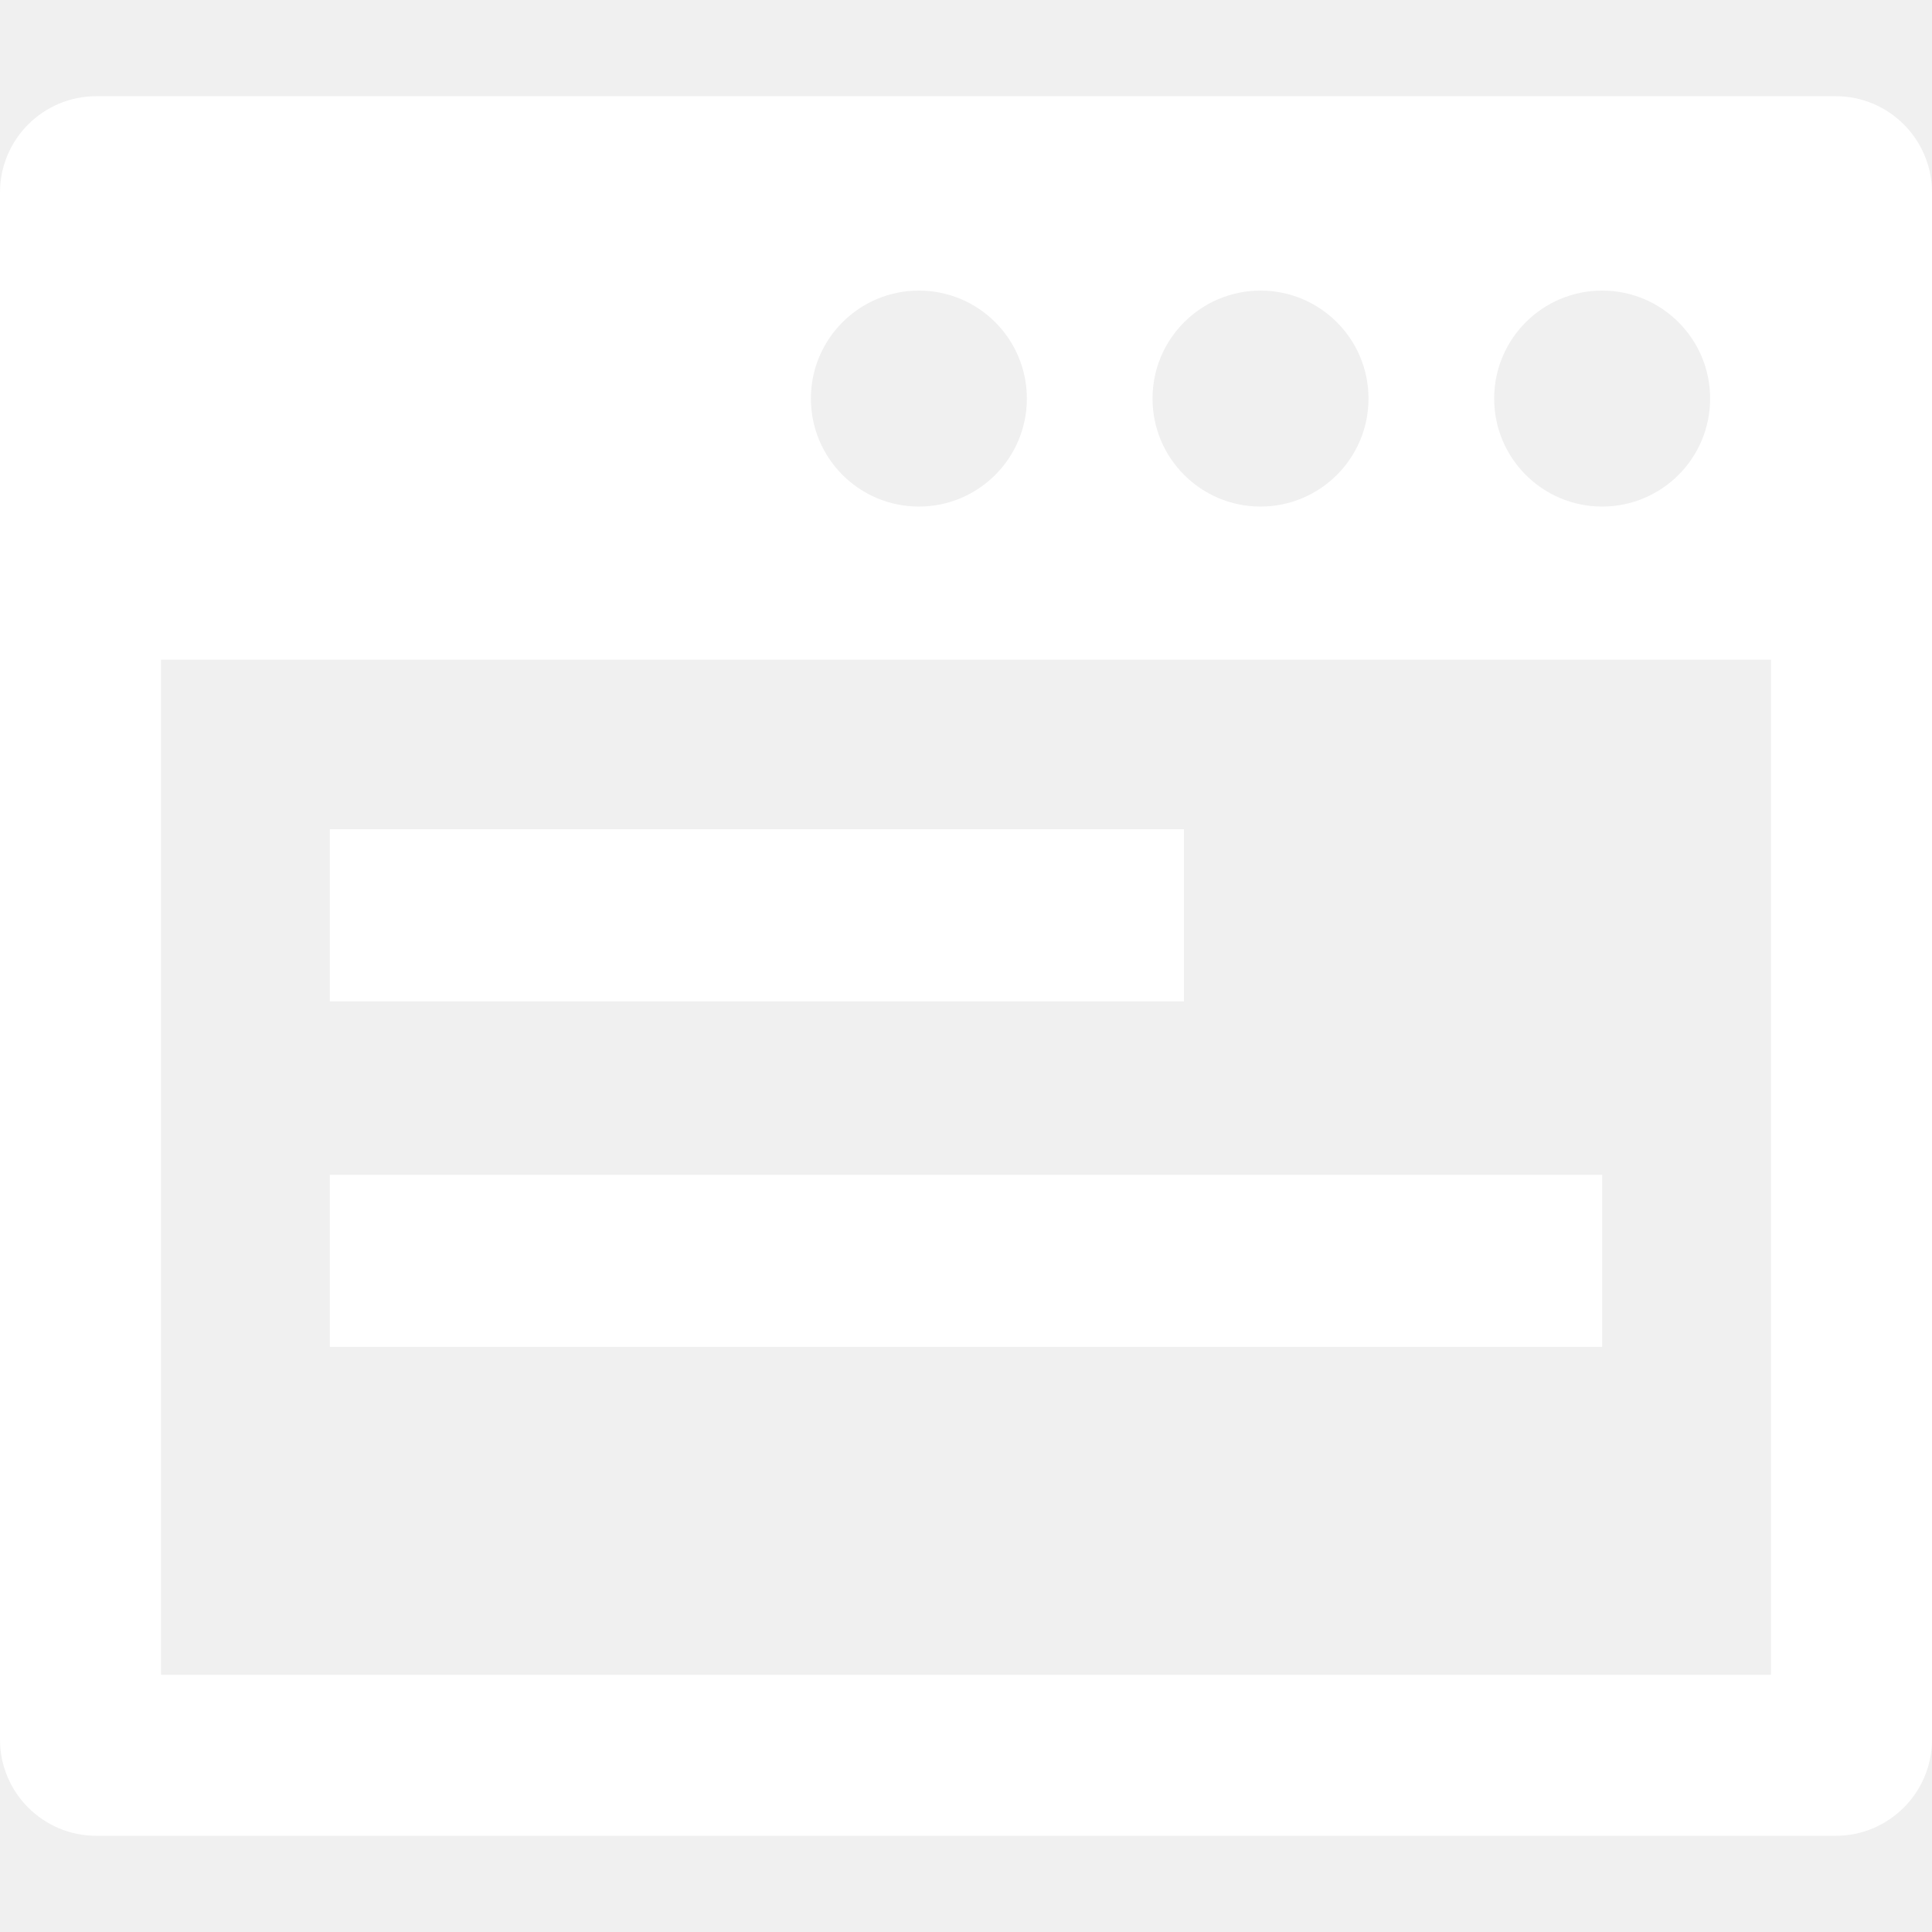
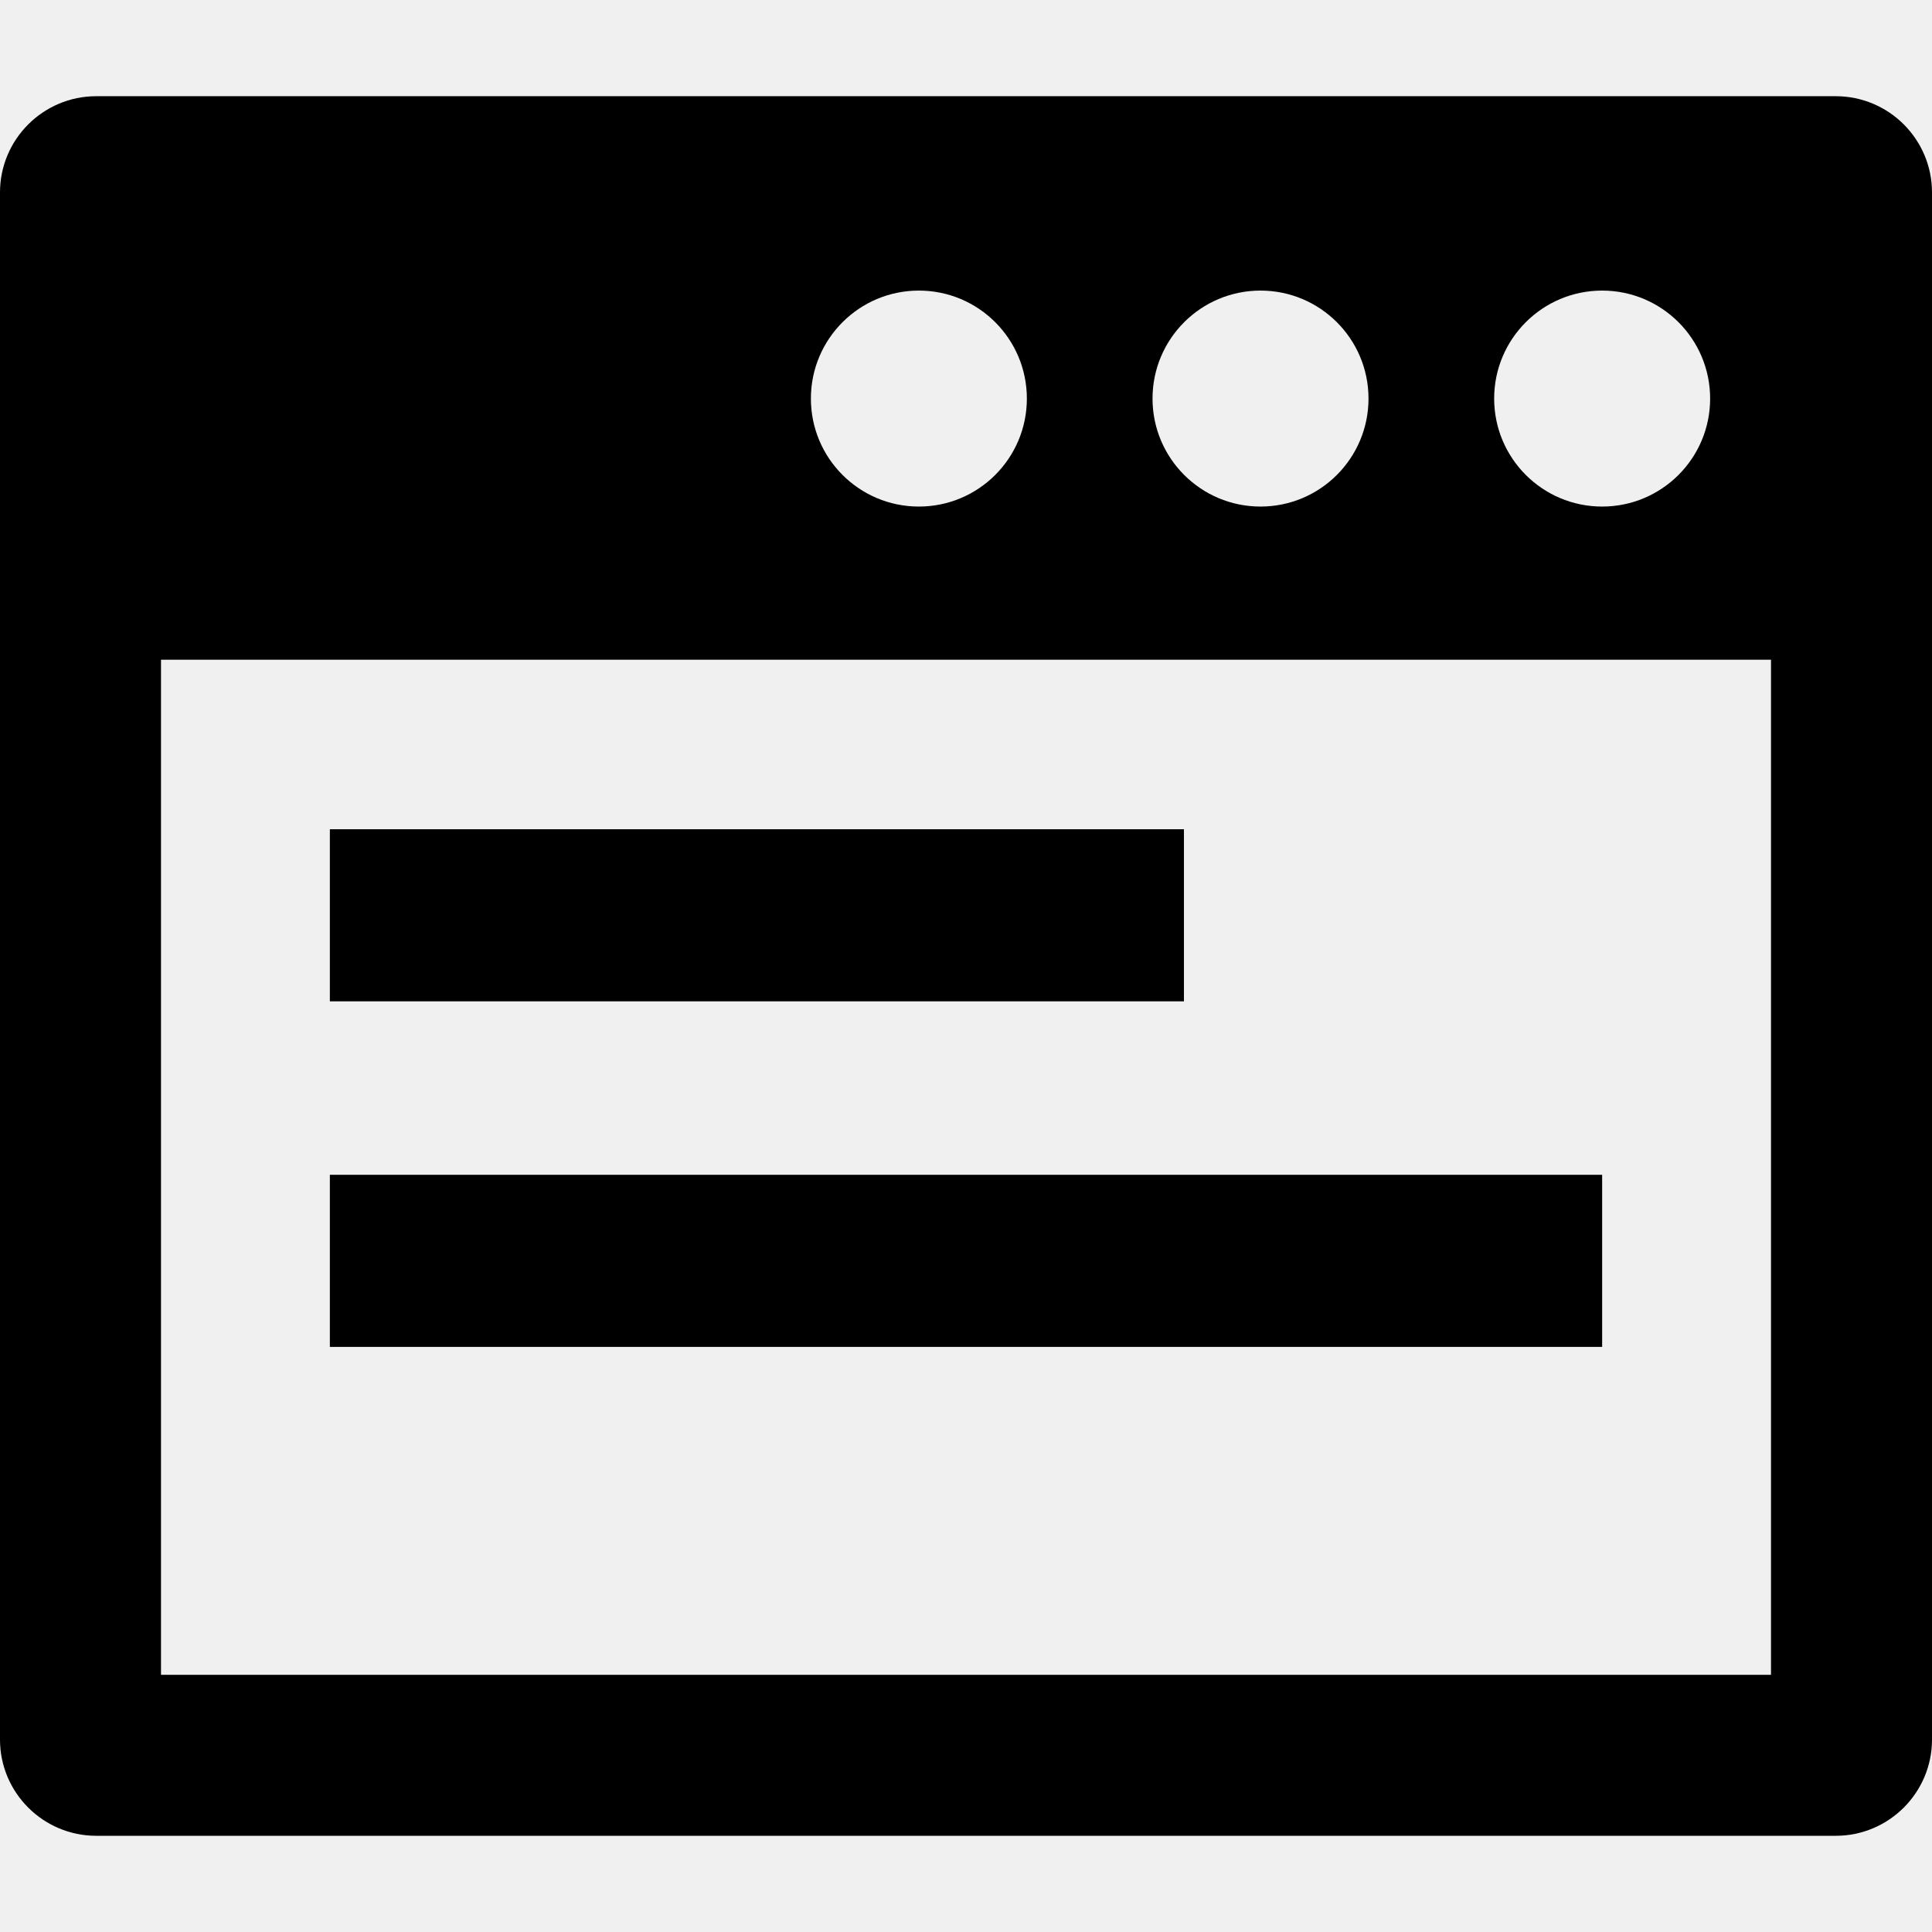
<svg xmlns="http://www.w3.org/2000/svg" version="1.1" id="_x32_" viewBox="0 0 512 512" xml:space="preserve">
  <style type="text/css">
- 	.st0{fill:#fff;}
+ 	.st0{fill:#000;}
</style>
  <g>
    <path class="st0" d="M486.504,25.496H25.496C11.438,25.496,0,36.934,0,50.992v410.016c0,14.059,11.438,25.496,25.496,25.496   h461.008c14.058,0,25.496-11.437,25.496-25.496V50.992C512,36.934,500.562,25.496,486.504,25.496z M424.585,77.008   c15.806,0,28.618,12.813,28.618,28.618c0,15.806-12.812,28.618-28.618,28.618c-15.805,0-28.618-12.812-28.618-28.618   C395.968,89.821,408.78,77.008,424.585,77.008z M334.049,77.008c15.805,0,28.618,12.813,28.618,28.618   c0,15.806-12.813,28.618-28.618,28.618c-15.805,0-28.618-12.812-28.618-28.618C305.431,89.821,318.244,77.008,334.049,77.008z    M243.512,77.008c15.806,0,28.618,12.813,28.618,28.618c0,15.806-12.812,28.618-28.618,28.618   c-15.805,0-28.618-12.812-28.618-28.618C214.894,89.821,227.707,77.008,243.512,77.008z M469.333,443.838H42.667V174.829h426.666   V443.838z" />
    <rect x="87.415" y="219.756" class="st0" width="226.341" height="45.61" />
    <rect x="87.415" y="311.333" class="st0" width="337.17" height="45.61" />
  </g>
</svg>
